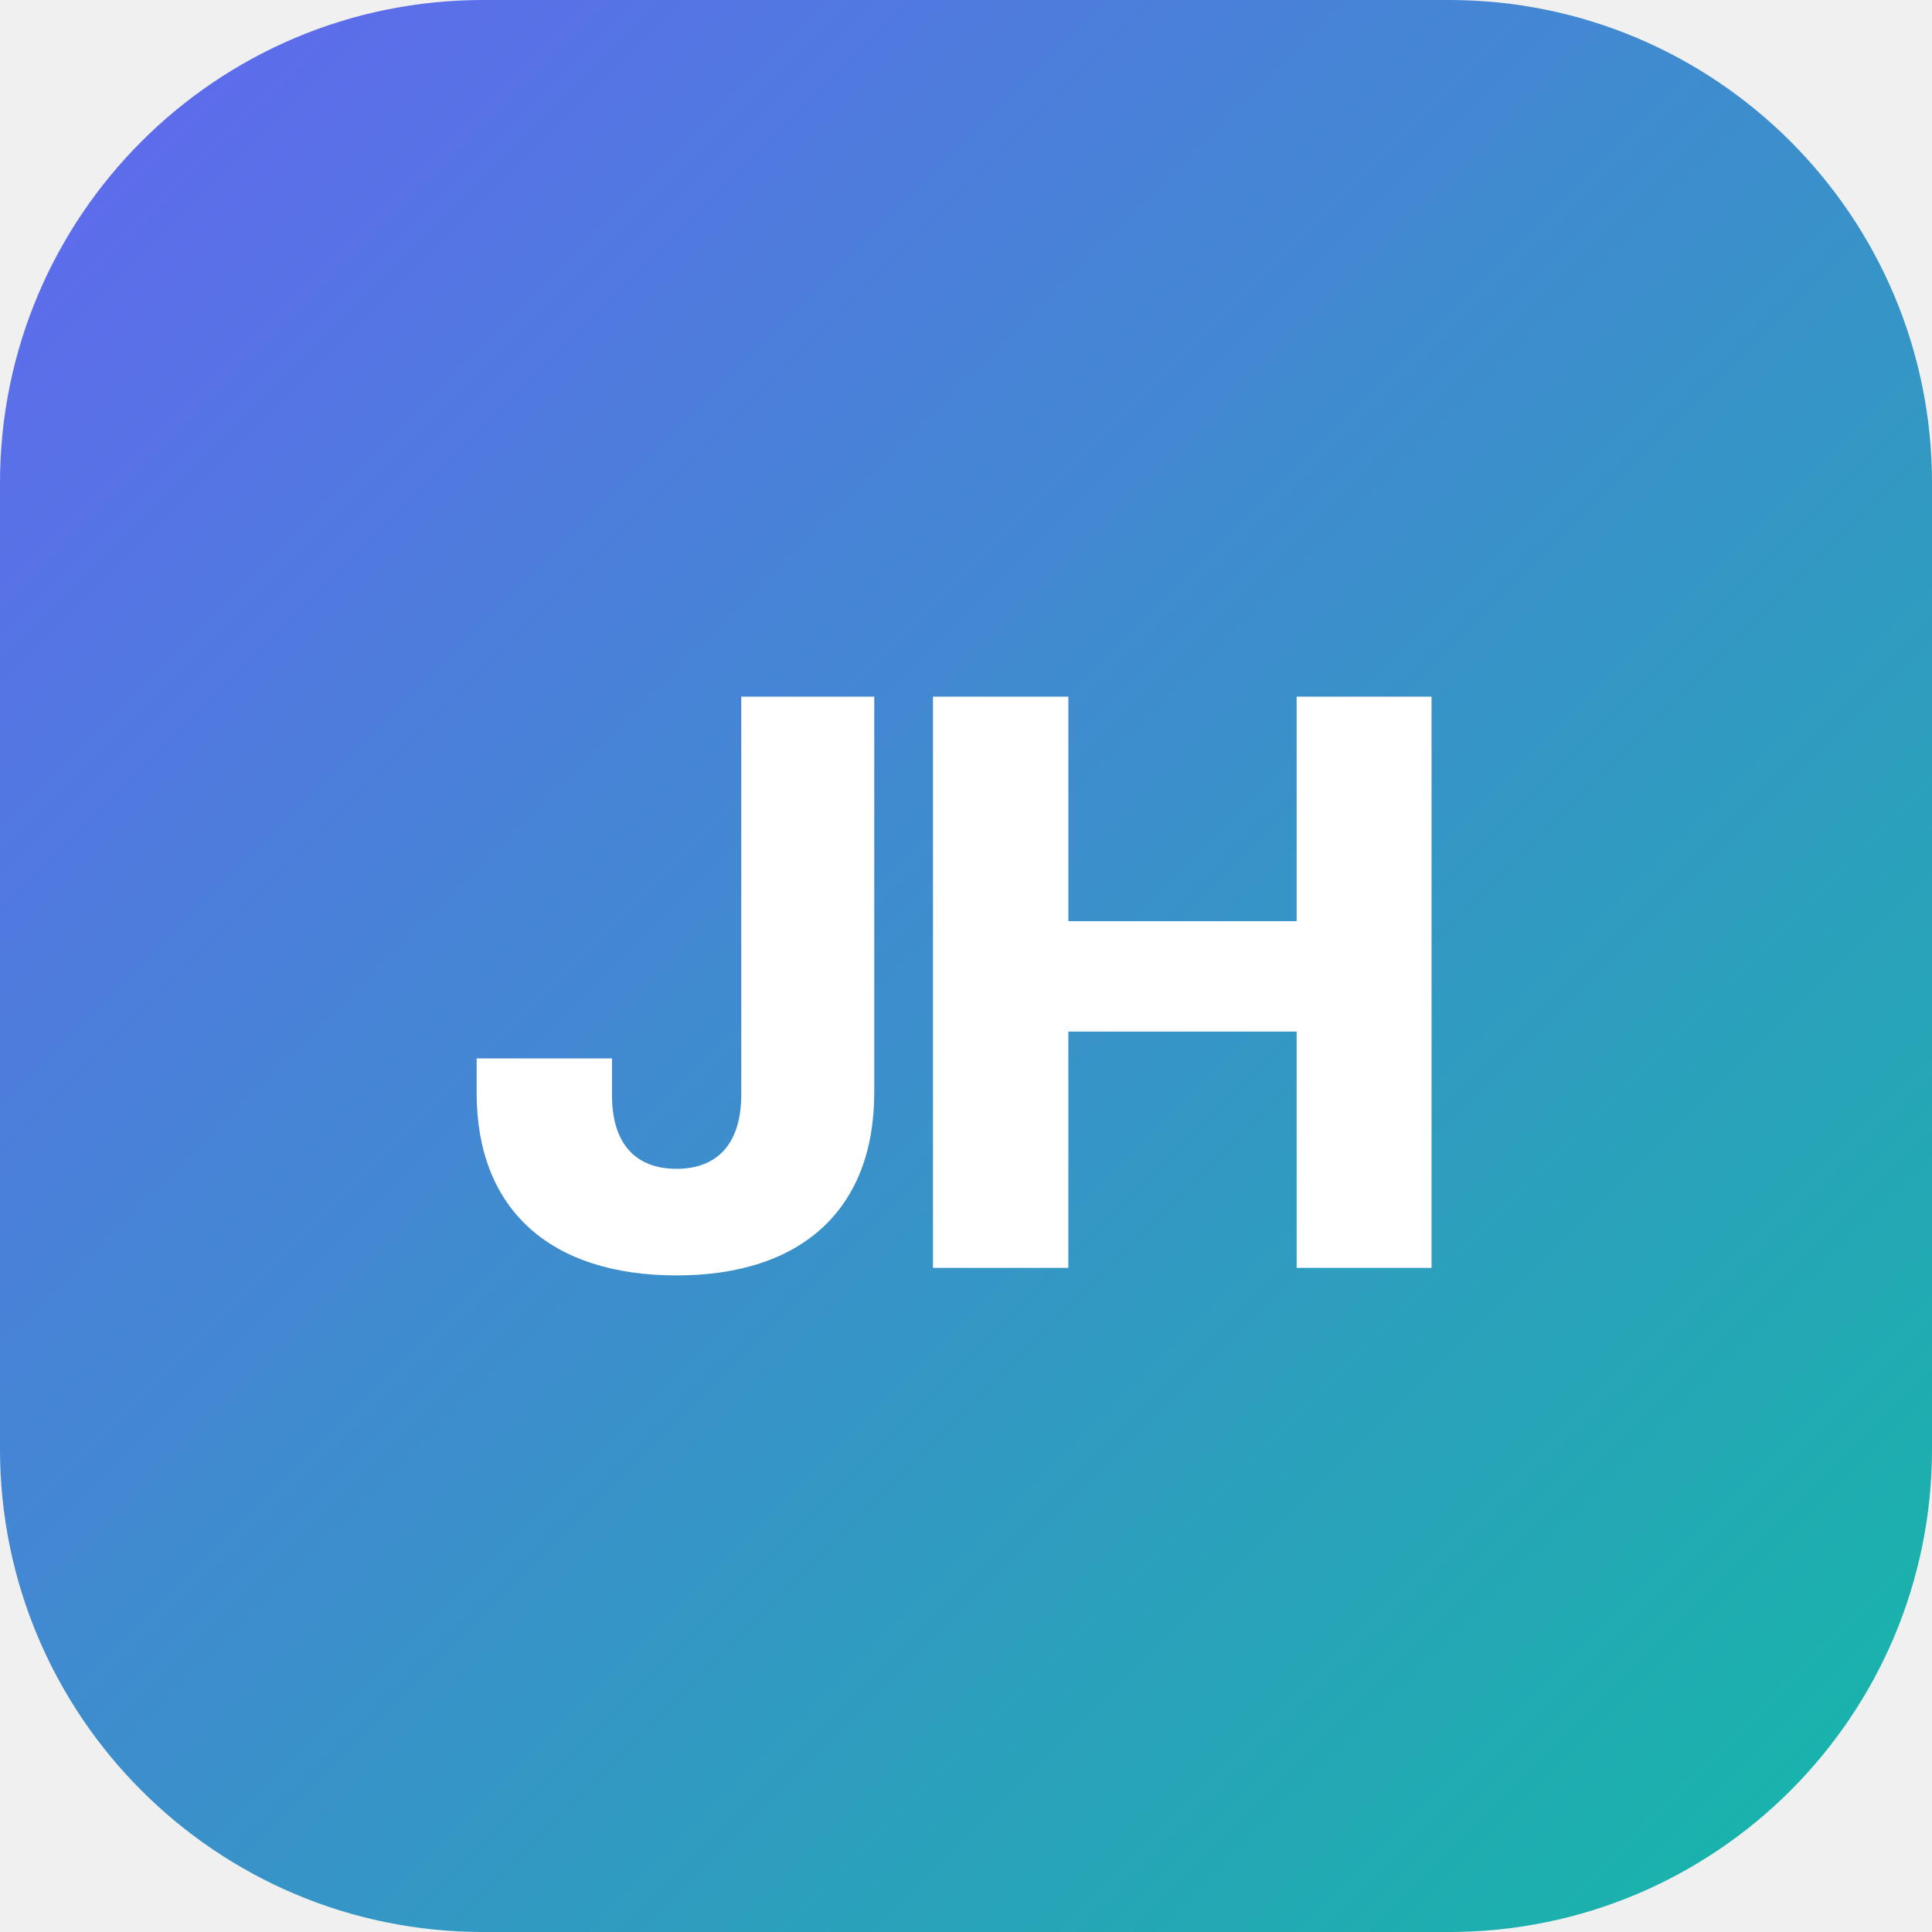
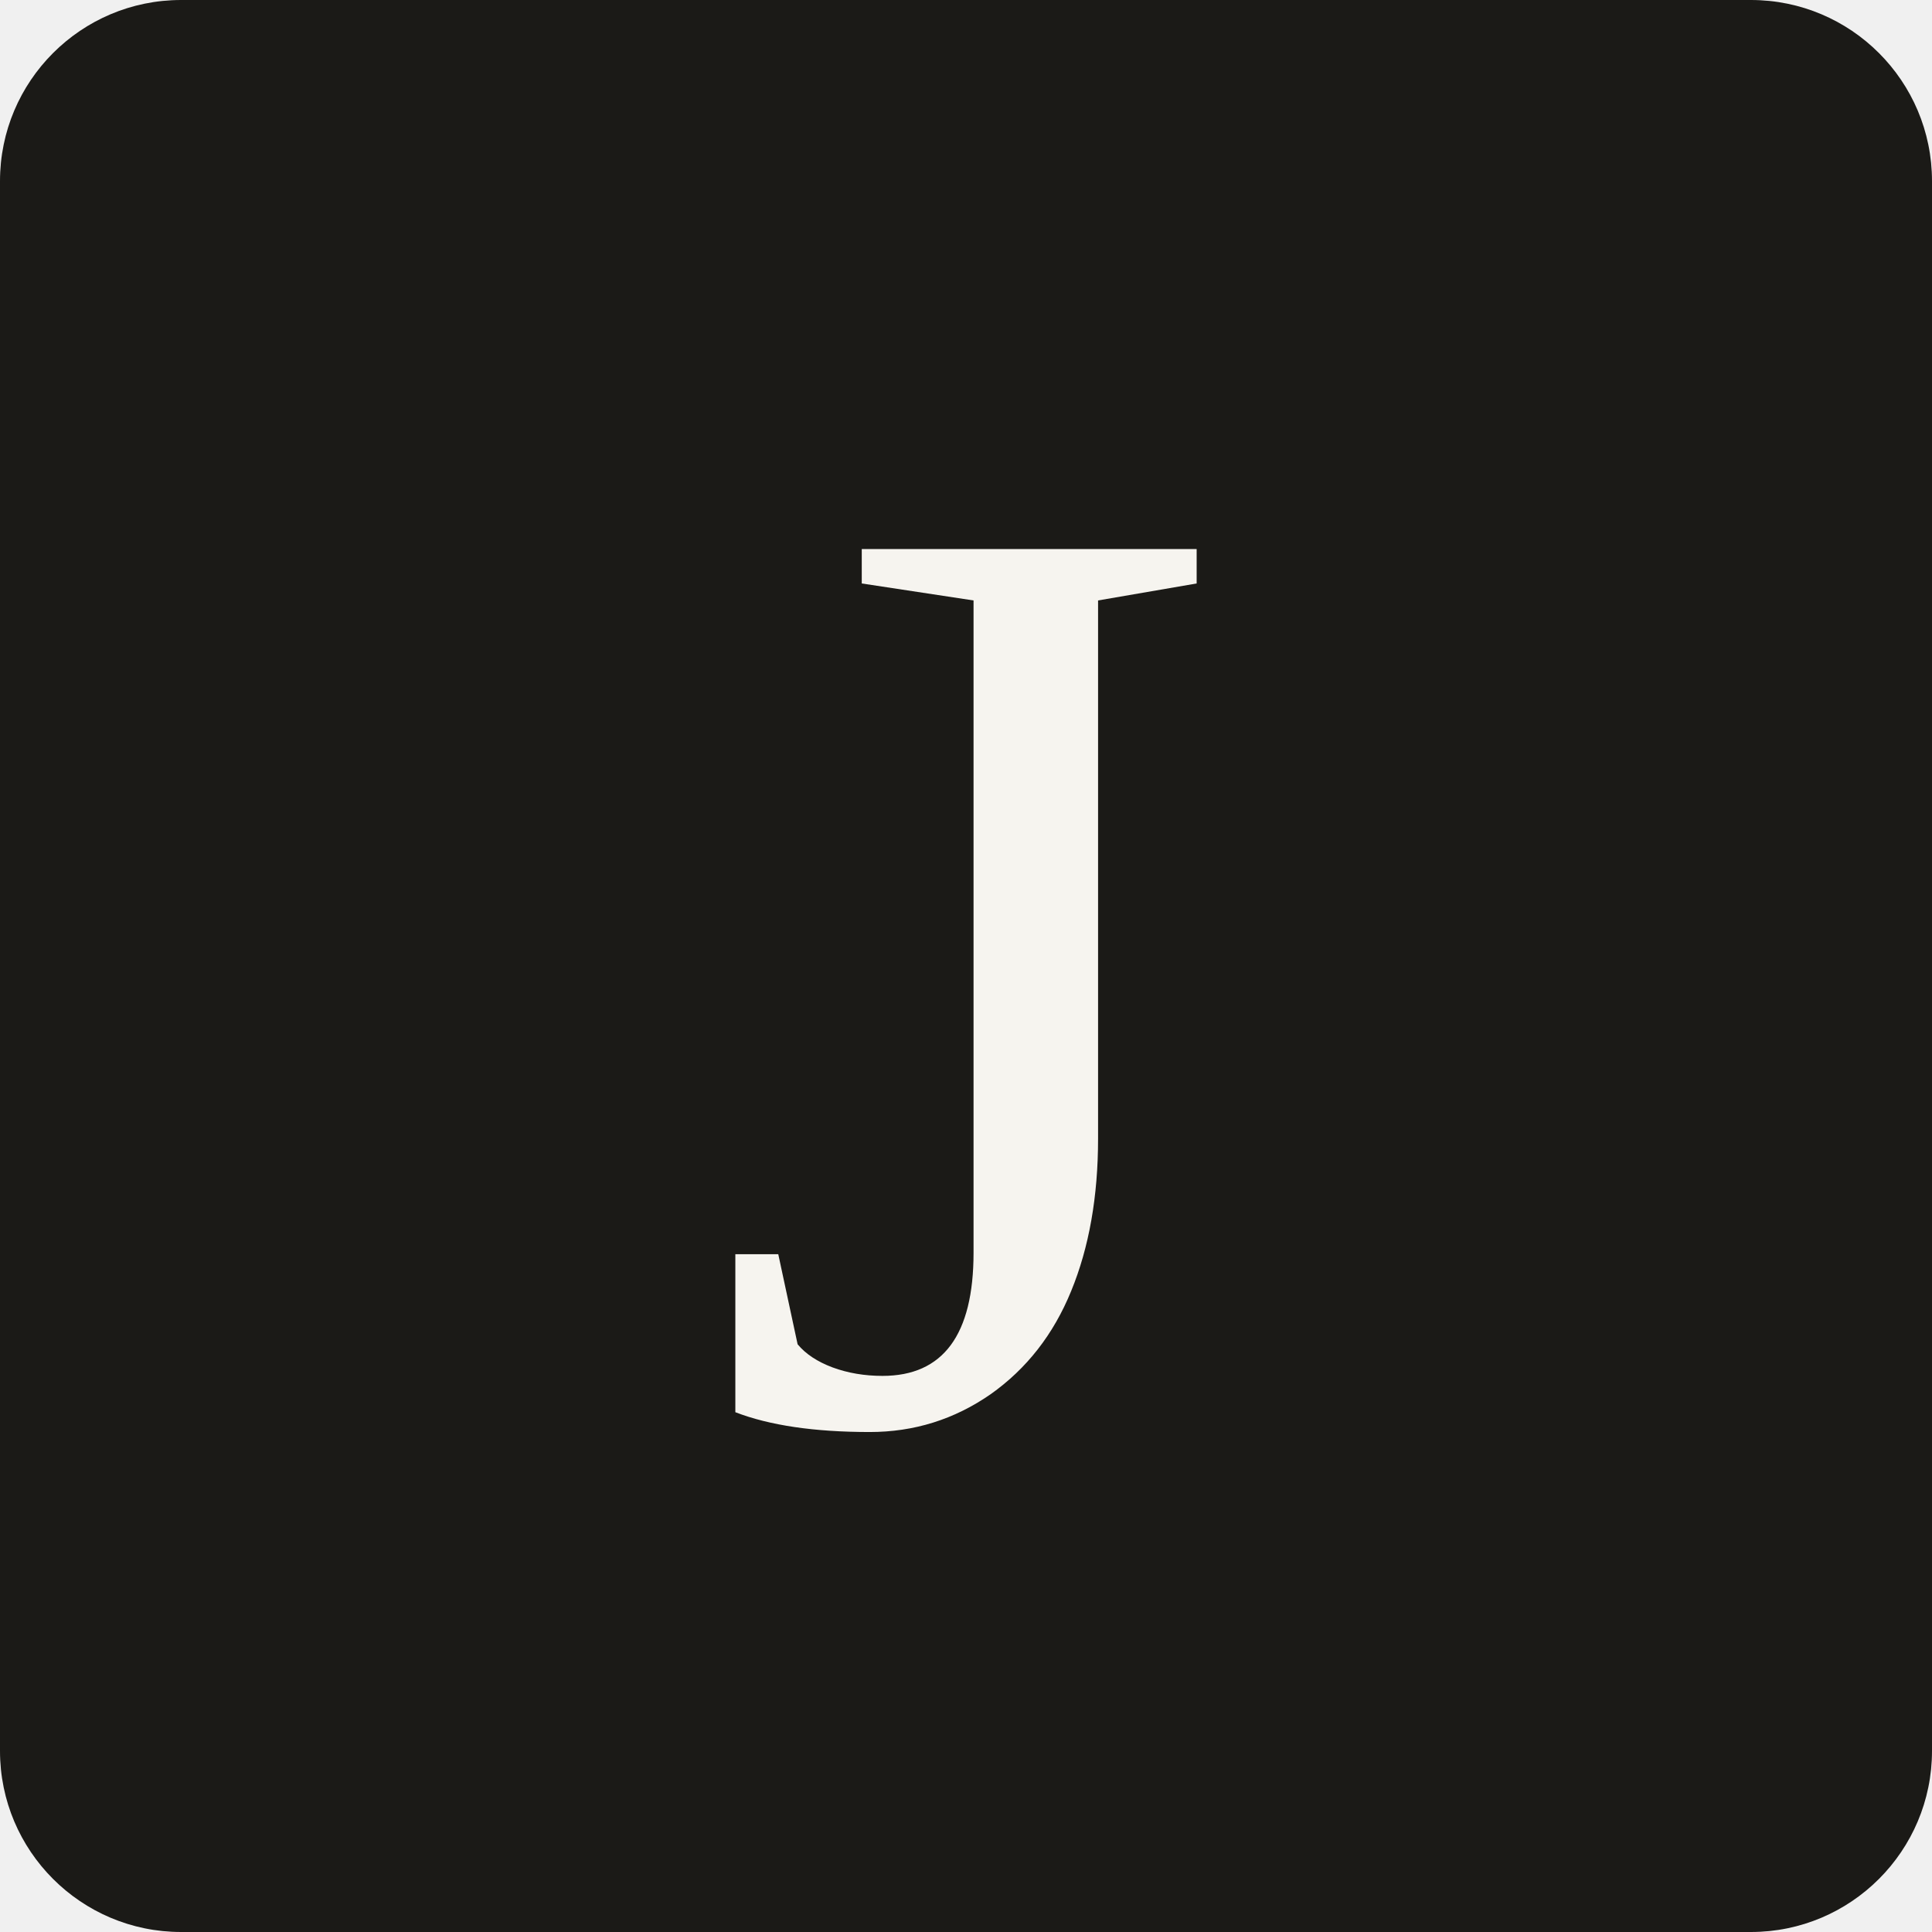
<svg xmlns="http://www.w3.org/2000/svg" viewBox="0 0 64 64">
-   <defs>
-     <linearGradient id="g" x1="0" y1="0" x2="64" y2="64" gradientUnits="userSpaceOnUse">
-       <stop stop-color="#6366f1" />
-       <stop offset="1" stop-color="#14b8a6" />
-     </linearGradient>
-   </defs>
-   <rect width="64" height="64" rx="16" fill="url(#g)" />
-   <text x="32" y="42" text-anchor="middle" font-family="Inter, system-ui, sans-serif" font-size="26" font-weight="800" fill="#fff" letter-spacing="-1">JH</text>
+   <rect width="64" height="64" rx="6" fill="#1b1a17" />
+   <text x="32" y="47" text-anchor="middle" font-family="Georgia, 'Times New Roman', serif" font-size="44" fill="#f6f4ef">J</text>
</svg>
